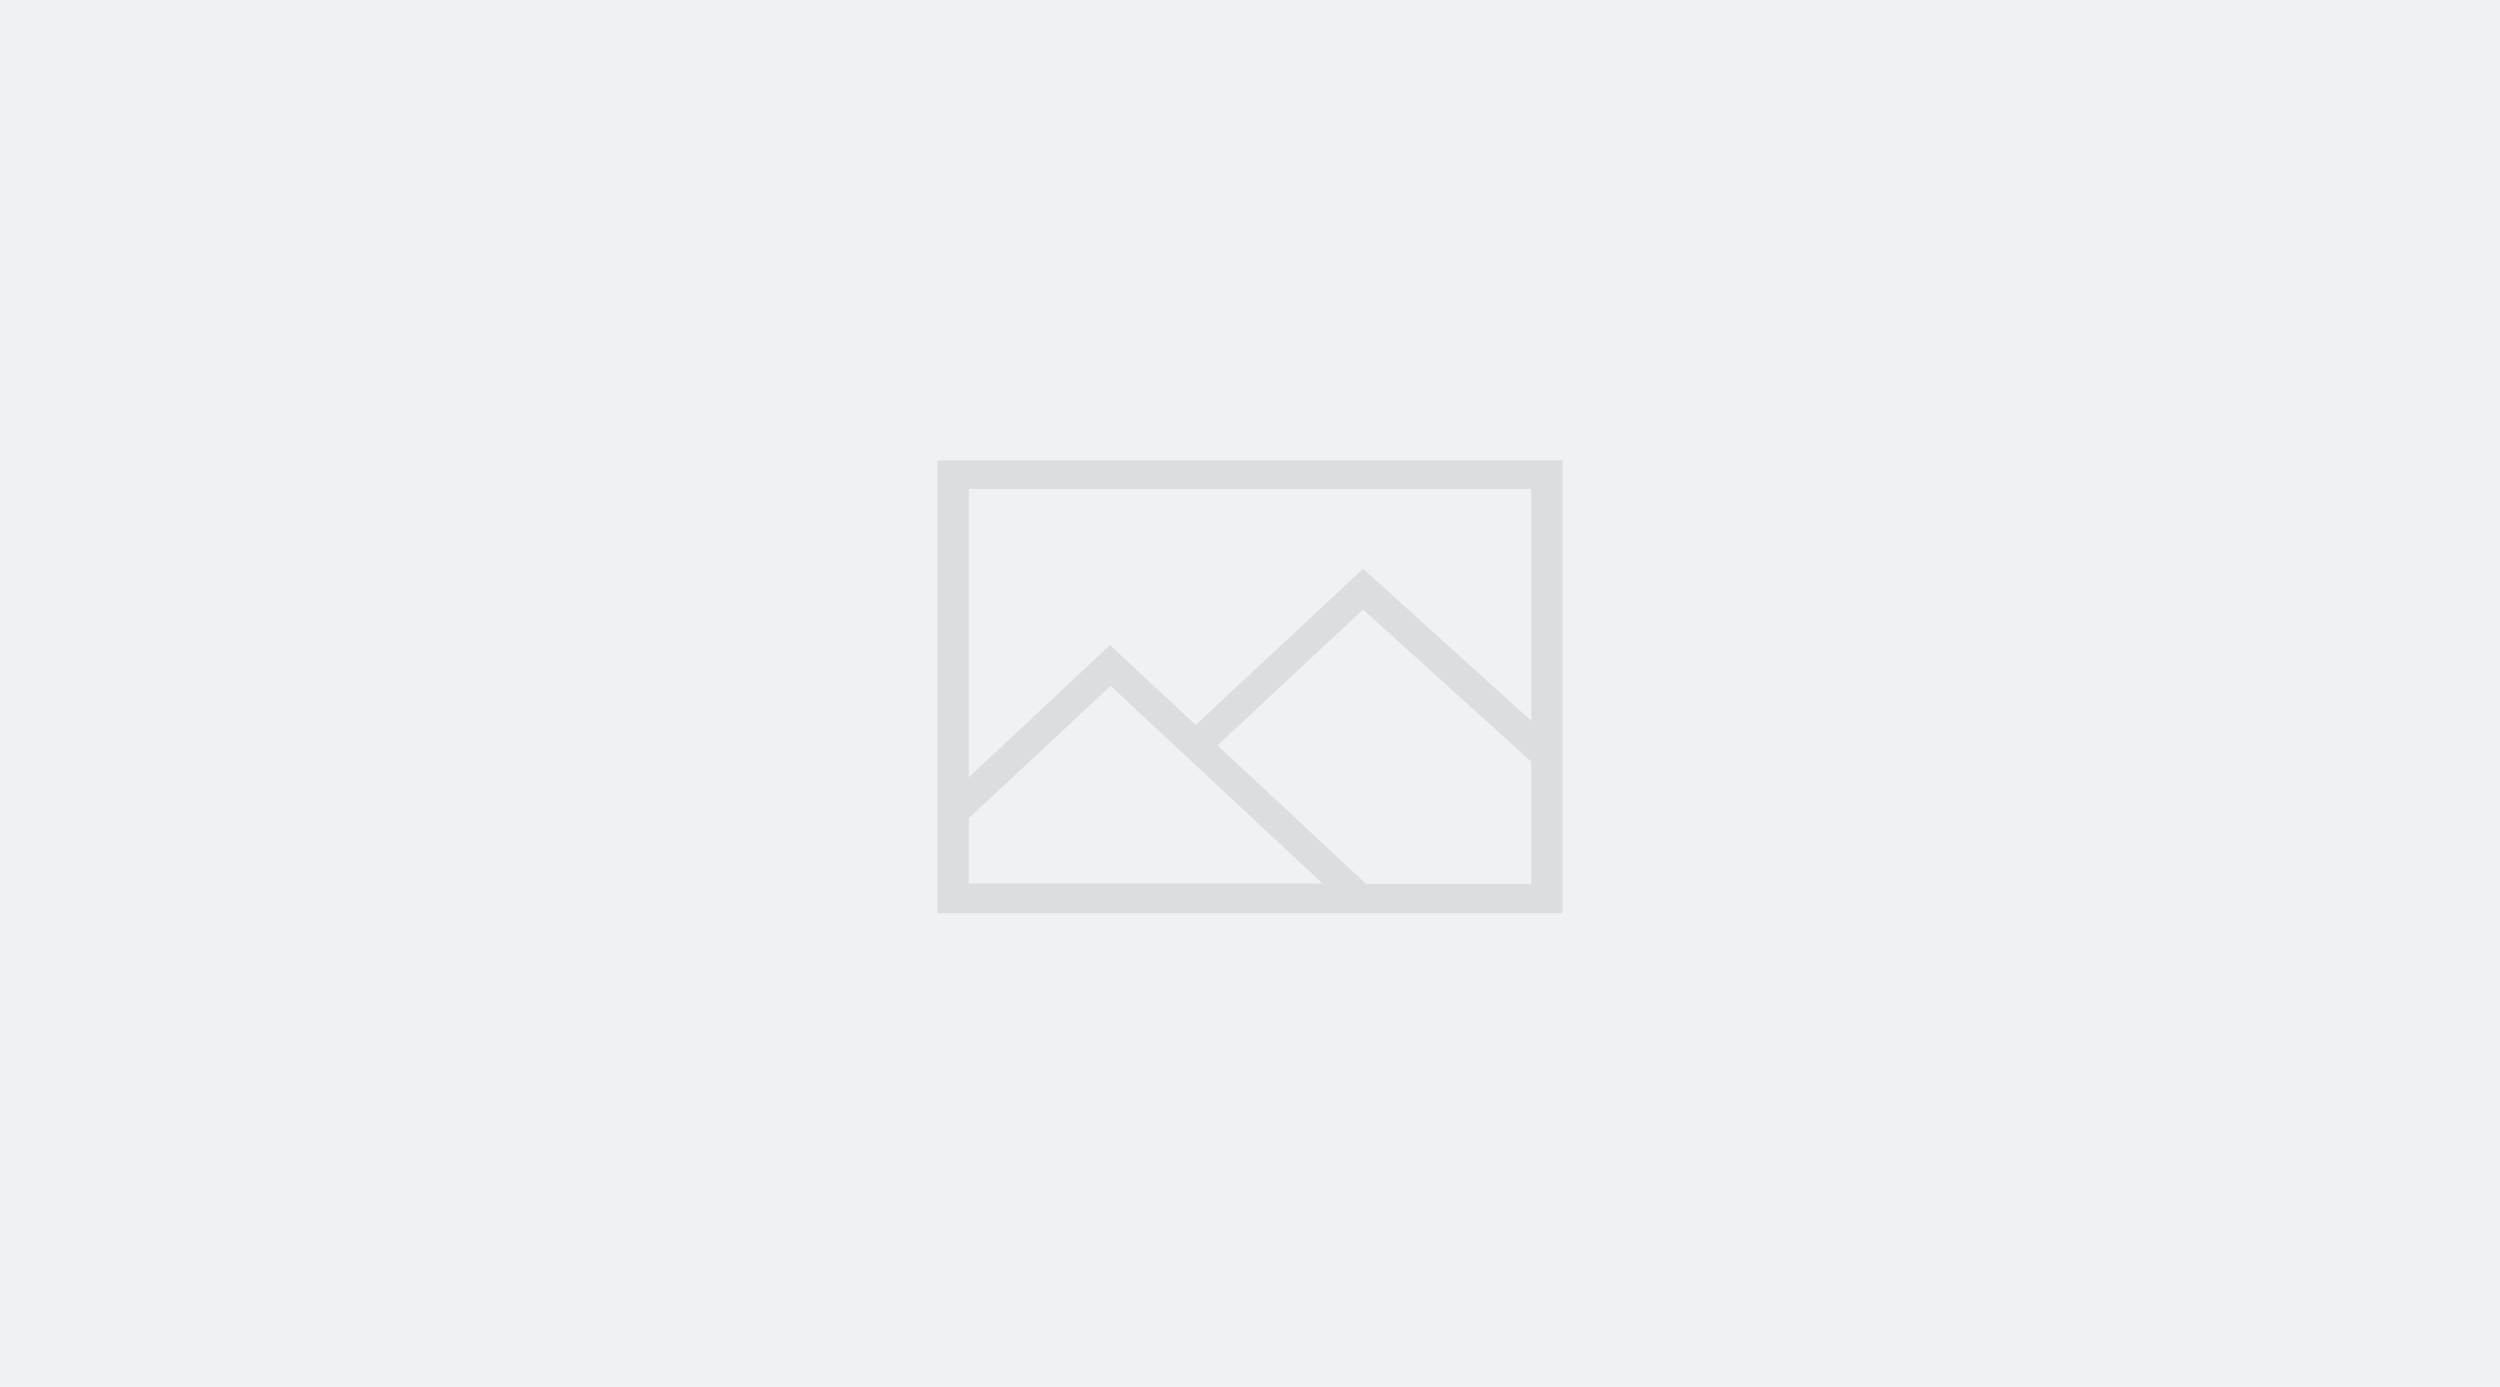
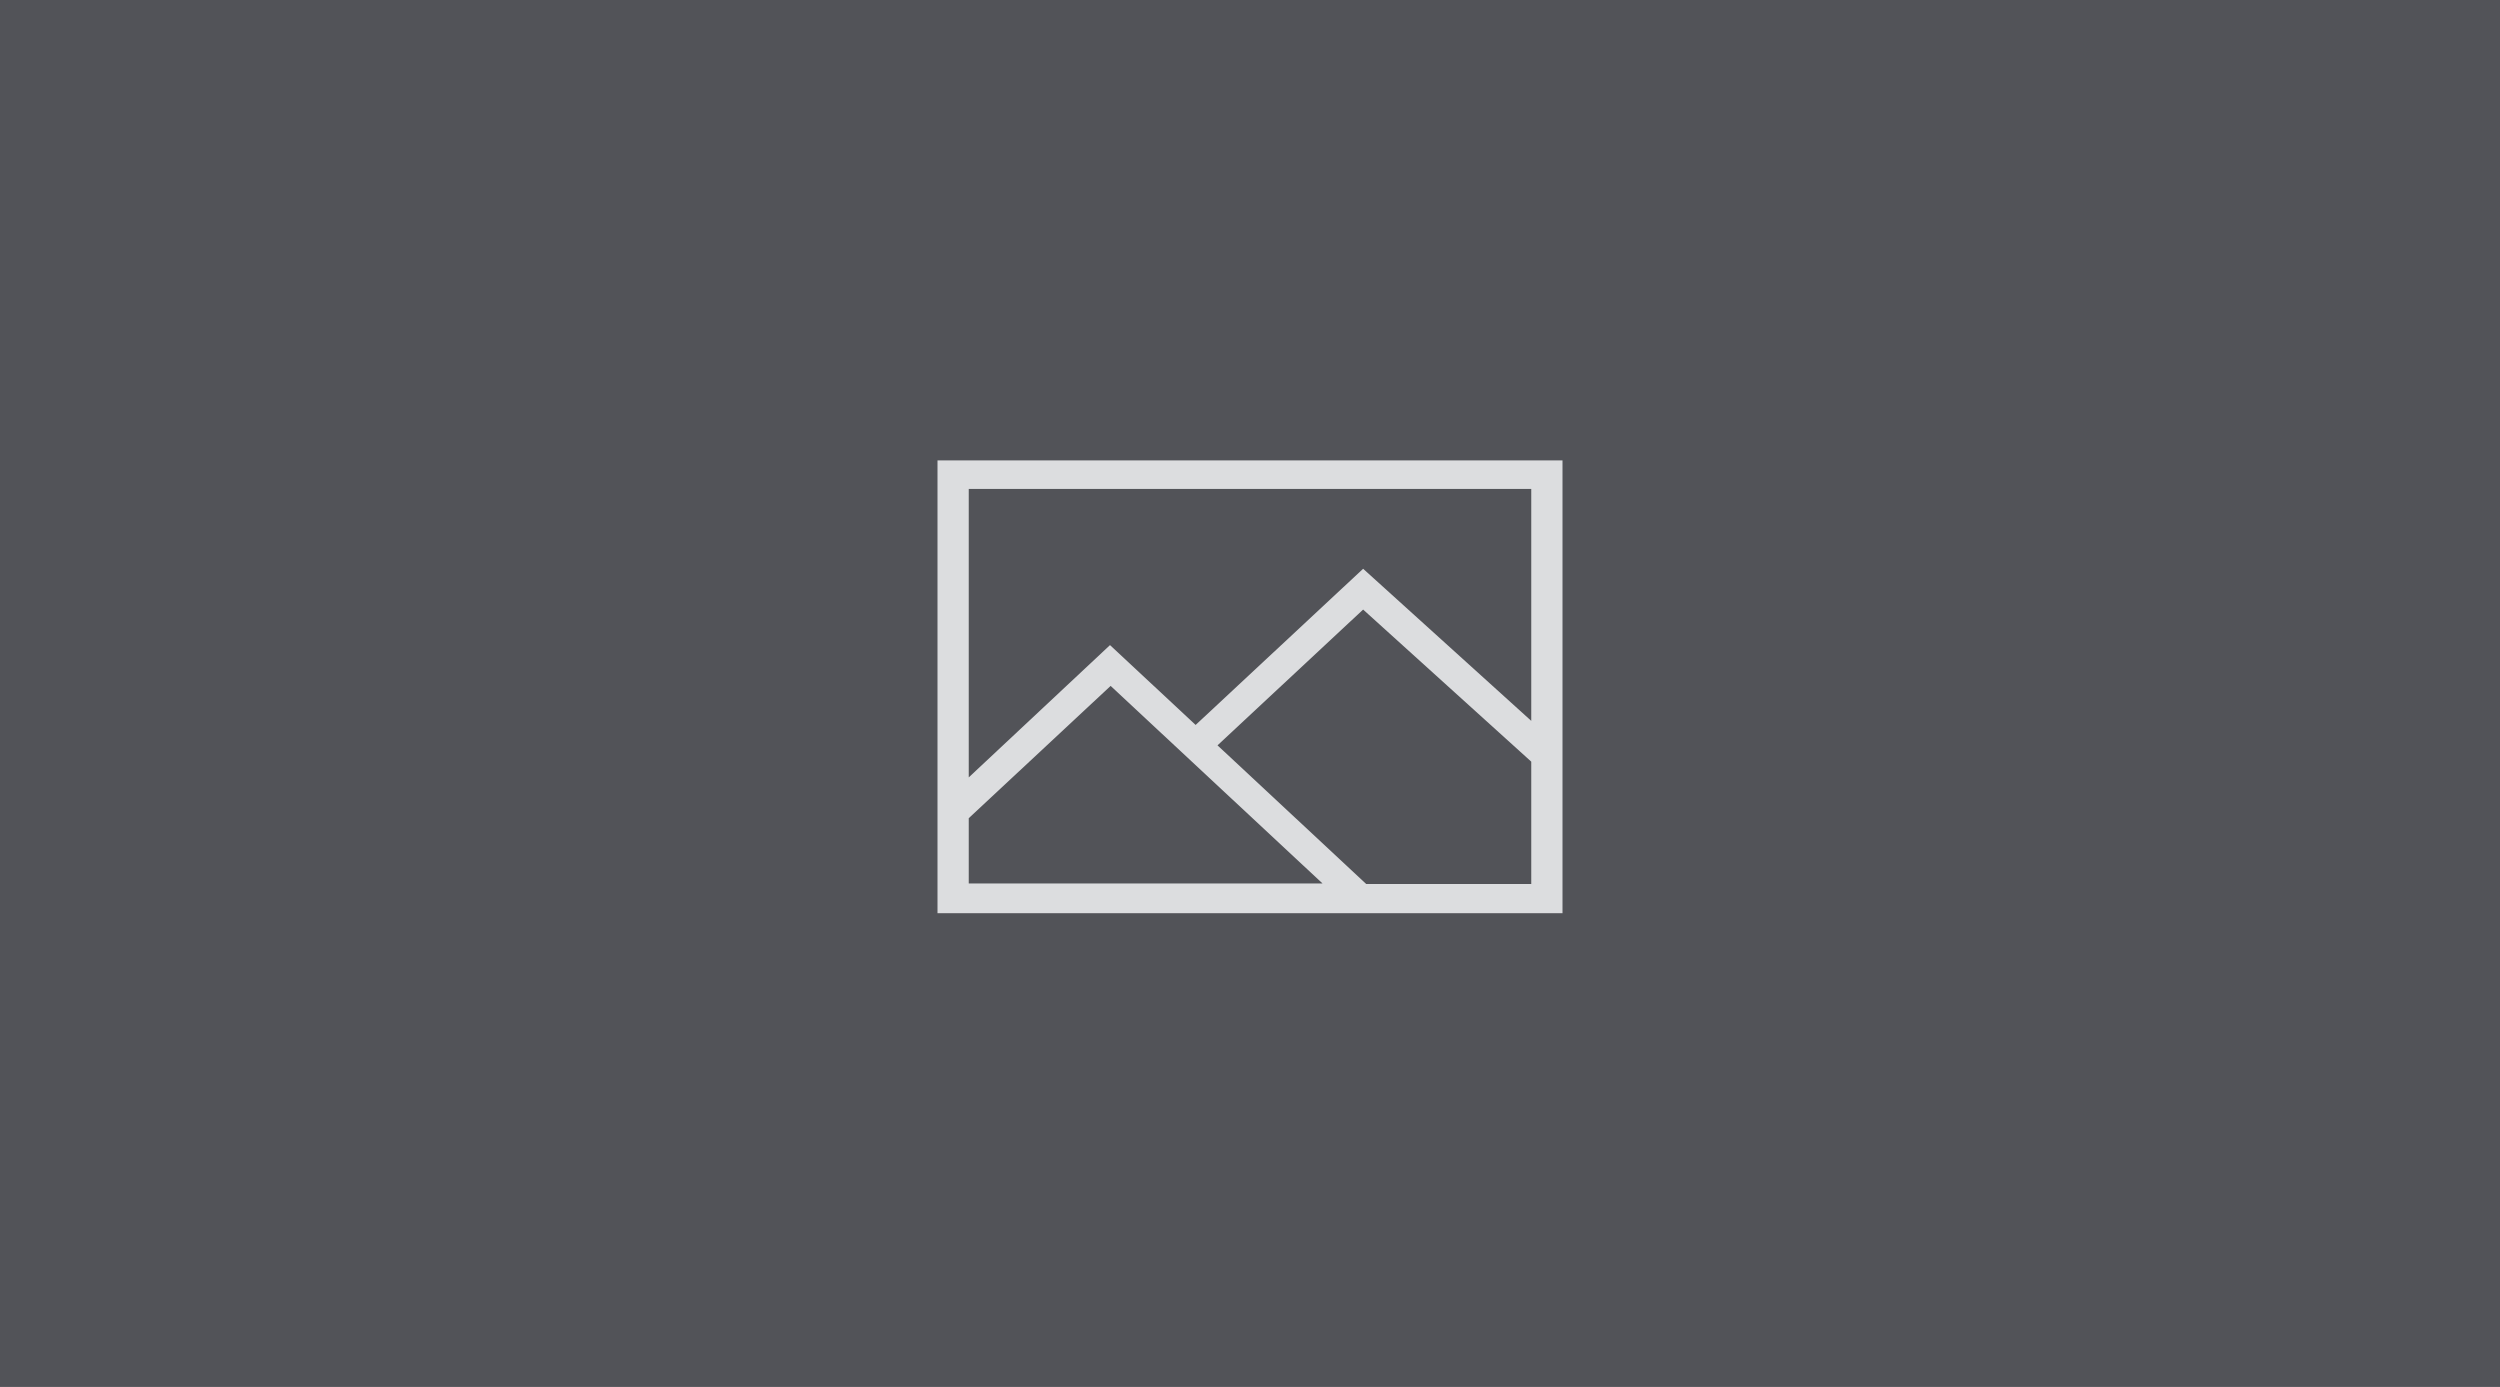
<svg xmlns="http://www.w3.org/2000/svg" width="429" height="238" viewBox="0 0 429 238">
  <g fill-rule="nonzero" fill="none">
-     <path d="M0 0h429v238H0z" fill="#F0F1F2" />
+     <path d="M0 0h429v238H0z" fill="#525358" />
    <path d="M160.875 79v77.7h107.25V79h-107.25zm101.888 4.9v39.8l-28.85-26.1-28.744 26.8-14.693-13.7-24.239 22.7V83.9h96.525zm-96.525 56.5l24.345-22.7 36.358 33.9h-60.704v-11.2zm68.21 11.3l-25.525-23.8 24.99-23.3 28.85 26.1v21h-28.314z" fill="#DCDDDF" />
  </g>
</svg>
